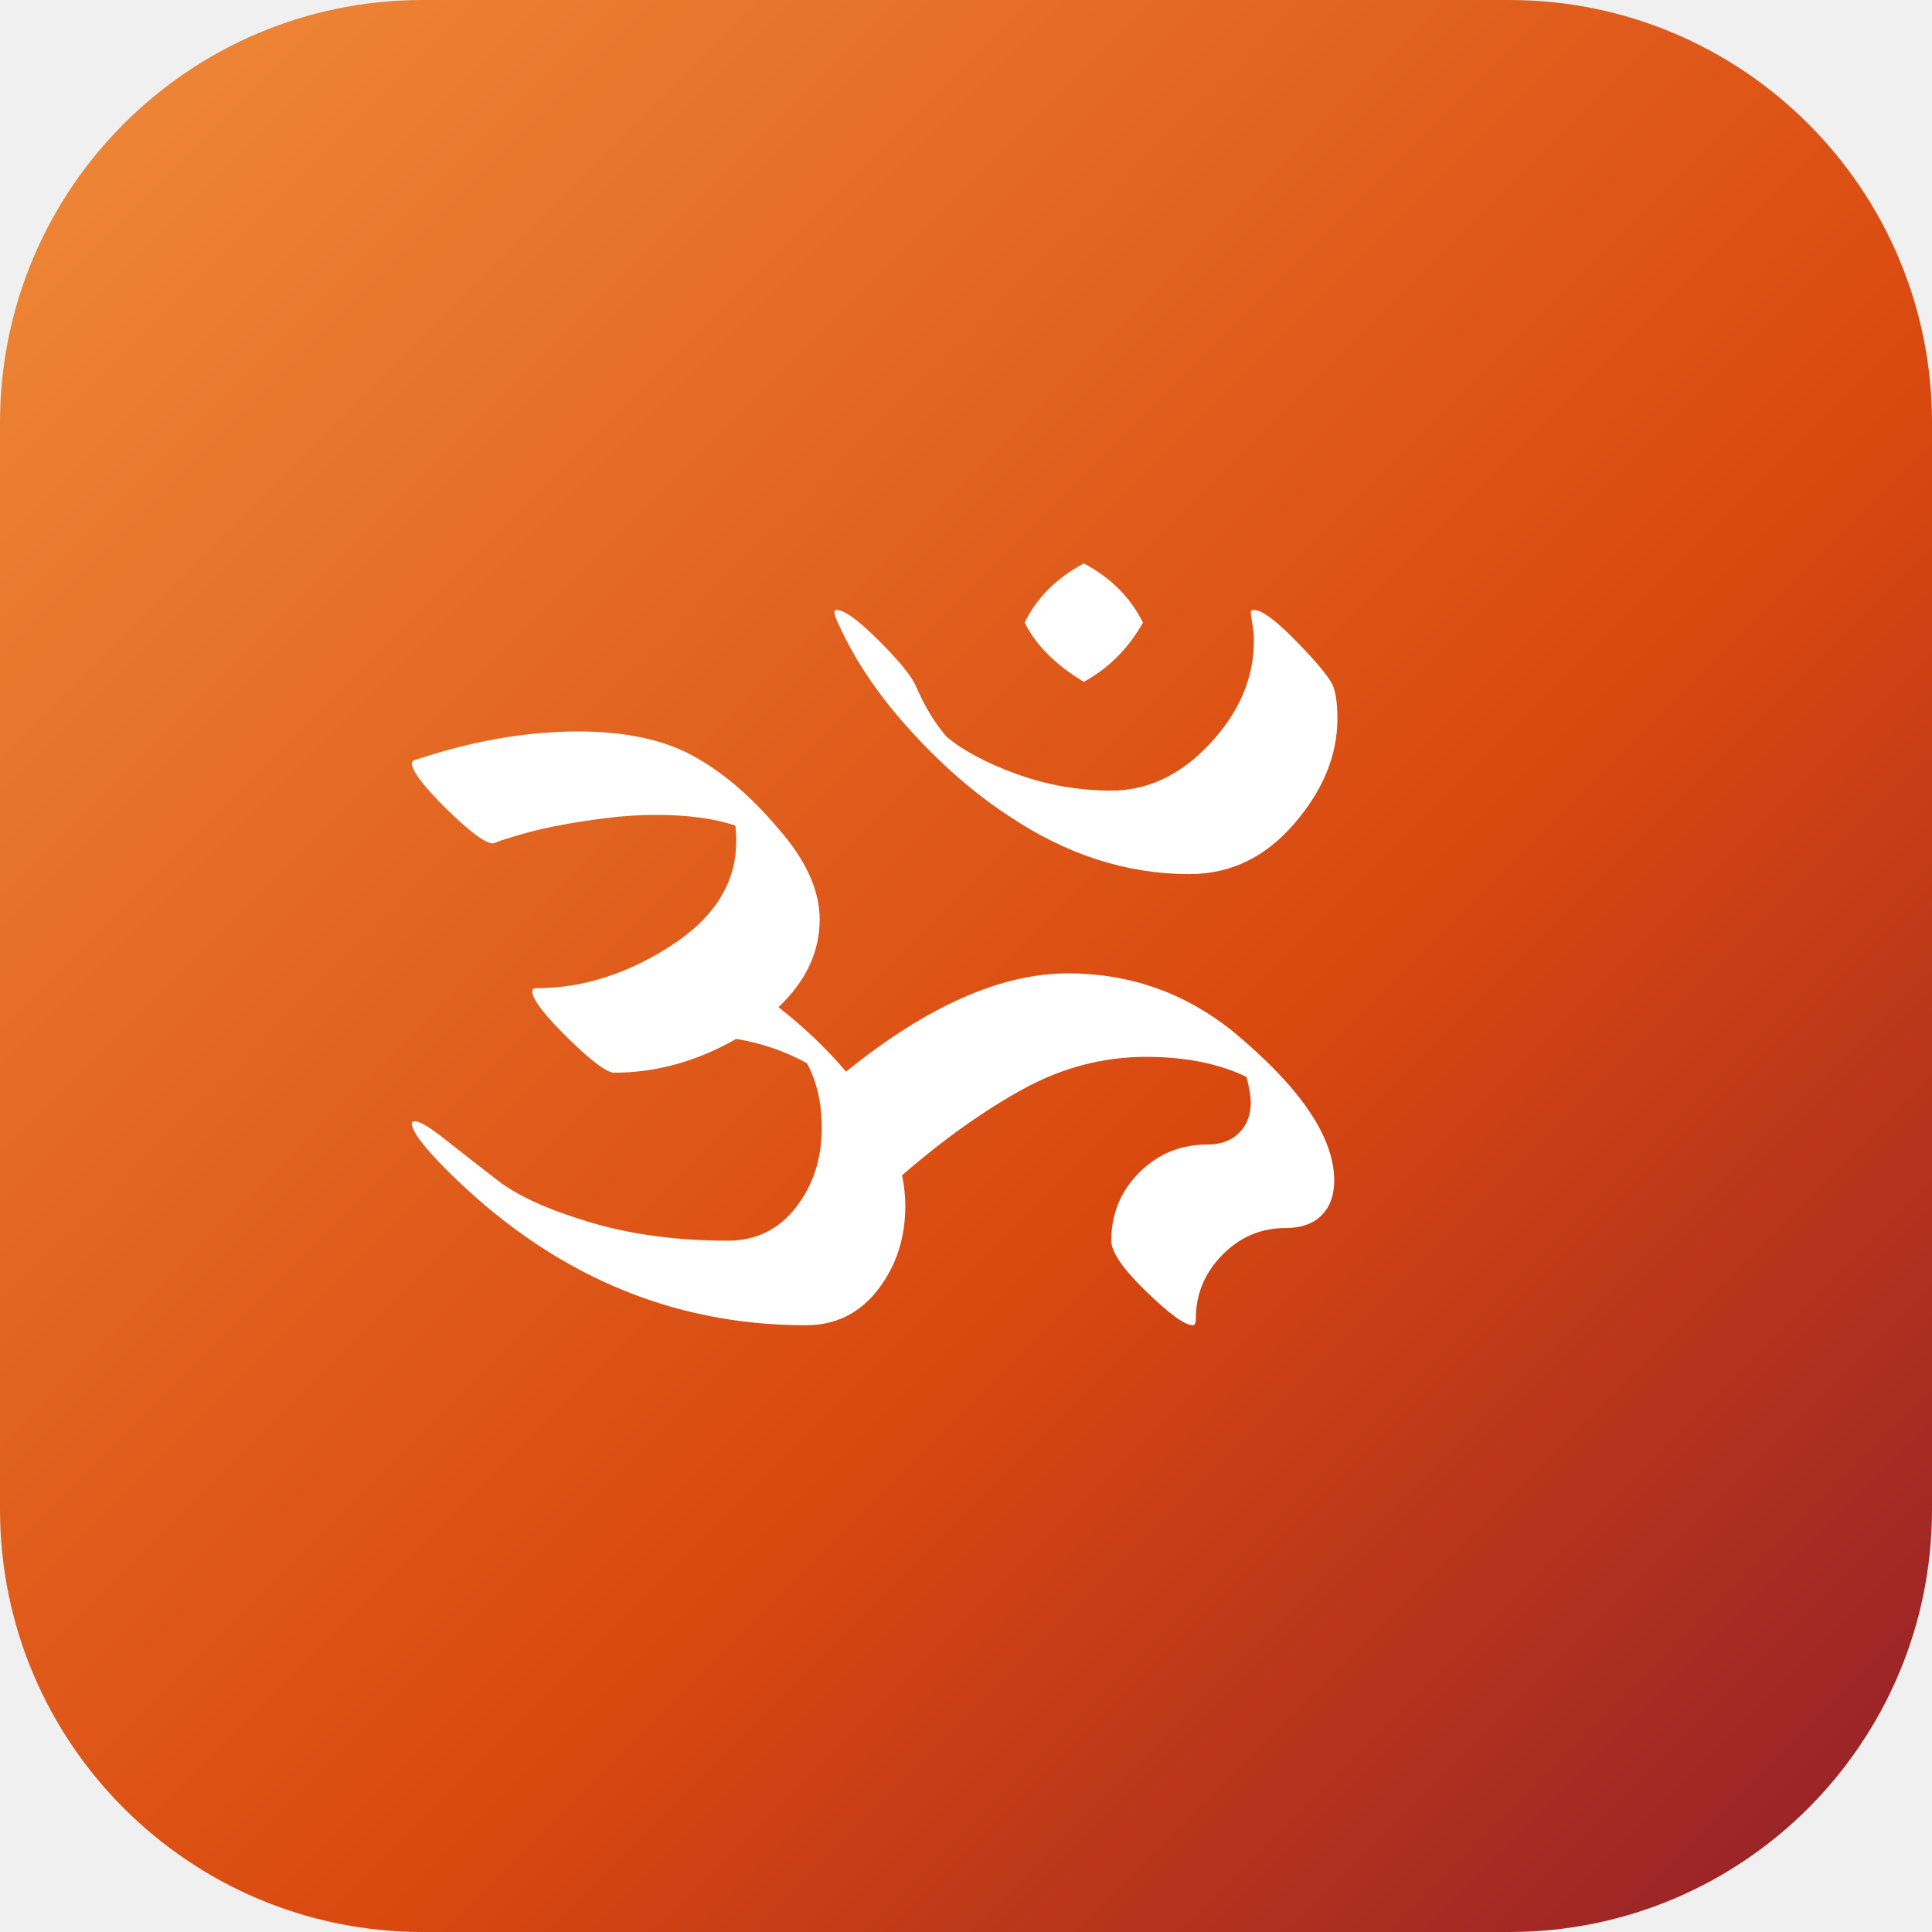
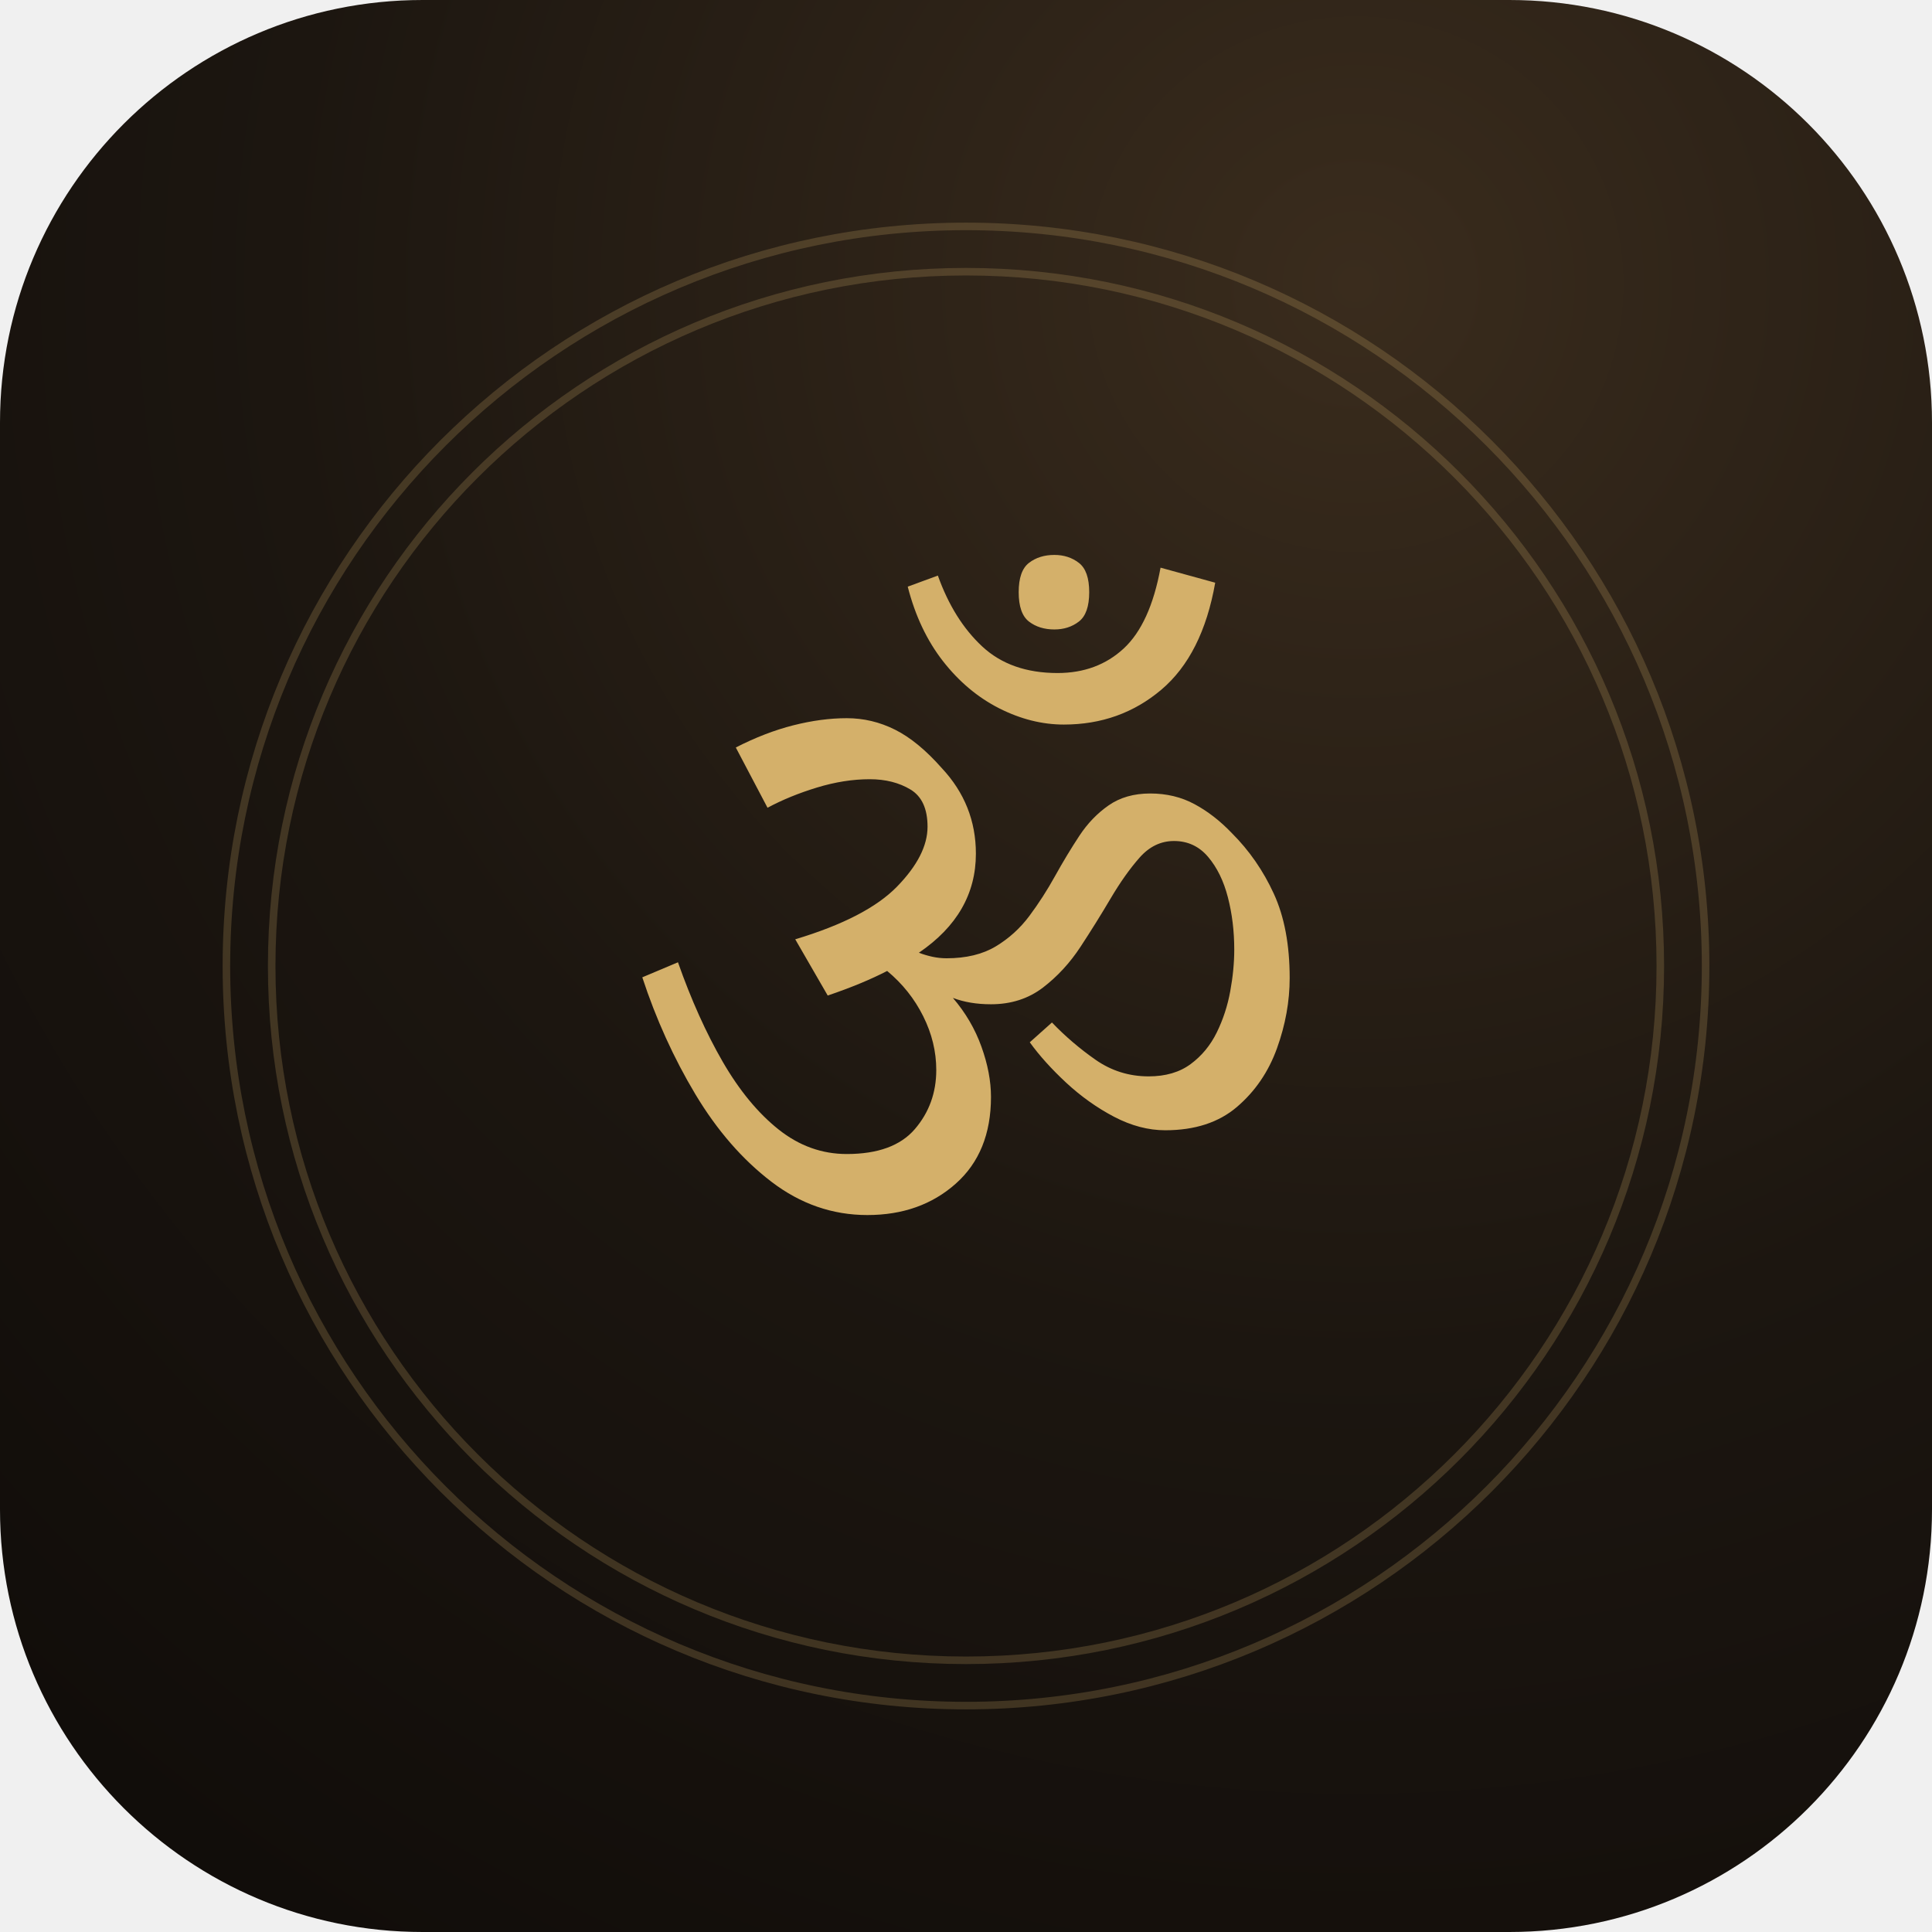
<svg xmlns="http://www.w3.org/2000/svg" viewBox="0 0 512 512">
  <defs>
-     <linearGradient id="g" x1="0" y1="0" x2="1" y2="1">
-       <stop offset="0" stop-color="#f08c3a" />
-       <stop offset="0.6" stop-color="#d9480f" />
-       <stop offset="1" stop-color="#8f1d2c" />
-     </linearGradient>
+     <radialGradient id="g" cx="0.7" cy="0.15" r="1">
+       <stop offset="0" stop-color="#3a2c1d" />
+       <stop offset="0.55" stop-color="#1c1610" />
+       <stop offset="1" stop-color="#110d0a" />
+     </radialGradient>
  </defs>
  <rect width="512" height="512" rx="112" fill="url(#g)" />
-   <text x="256" y="340" text-anchor="middle" font-family="serif" font-size="280" fill="#fff">ॐ</text>
+   <g fill="none" stroke="#d4b06a" stroke-opacity="0.22" stroke-width="2">
+     <circle cx="256" cy="256" r="196" />
+     <circle cx="256" cy="256" r="184" />
+   </g>
+   <text x="256" y="322" text-anchor="middle" font-family="'Noto Serif Devanagari', 'Tiro Devanagari Sanskrit', serif" font-size="210" fill="#d4b06a">ॐ</text>
</svg>
